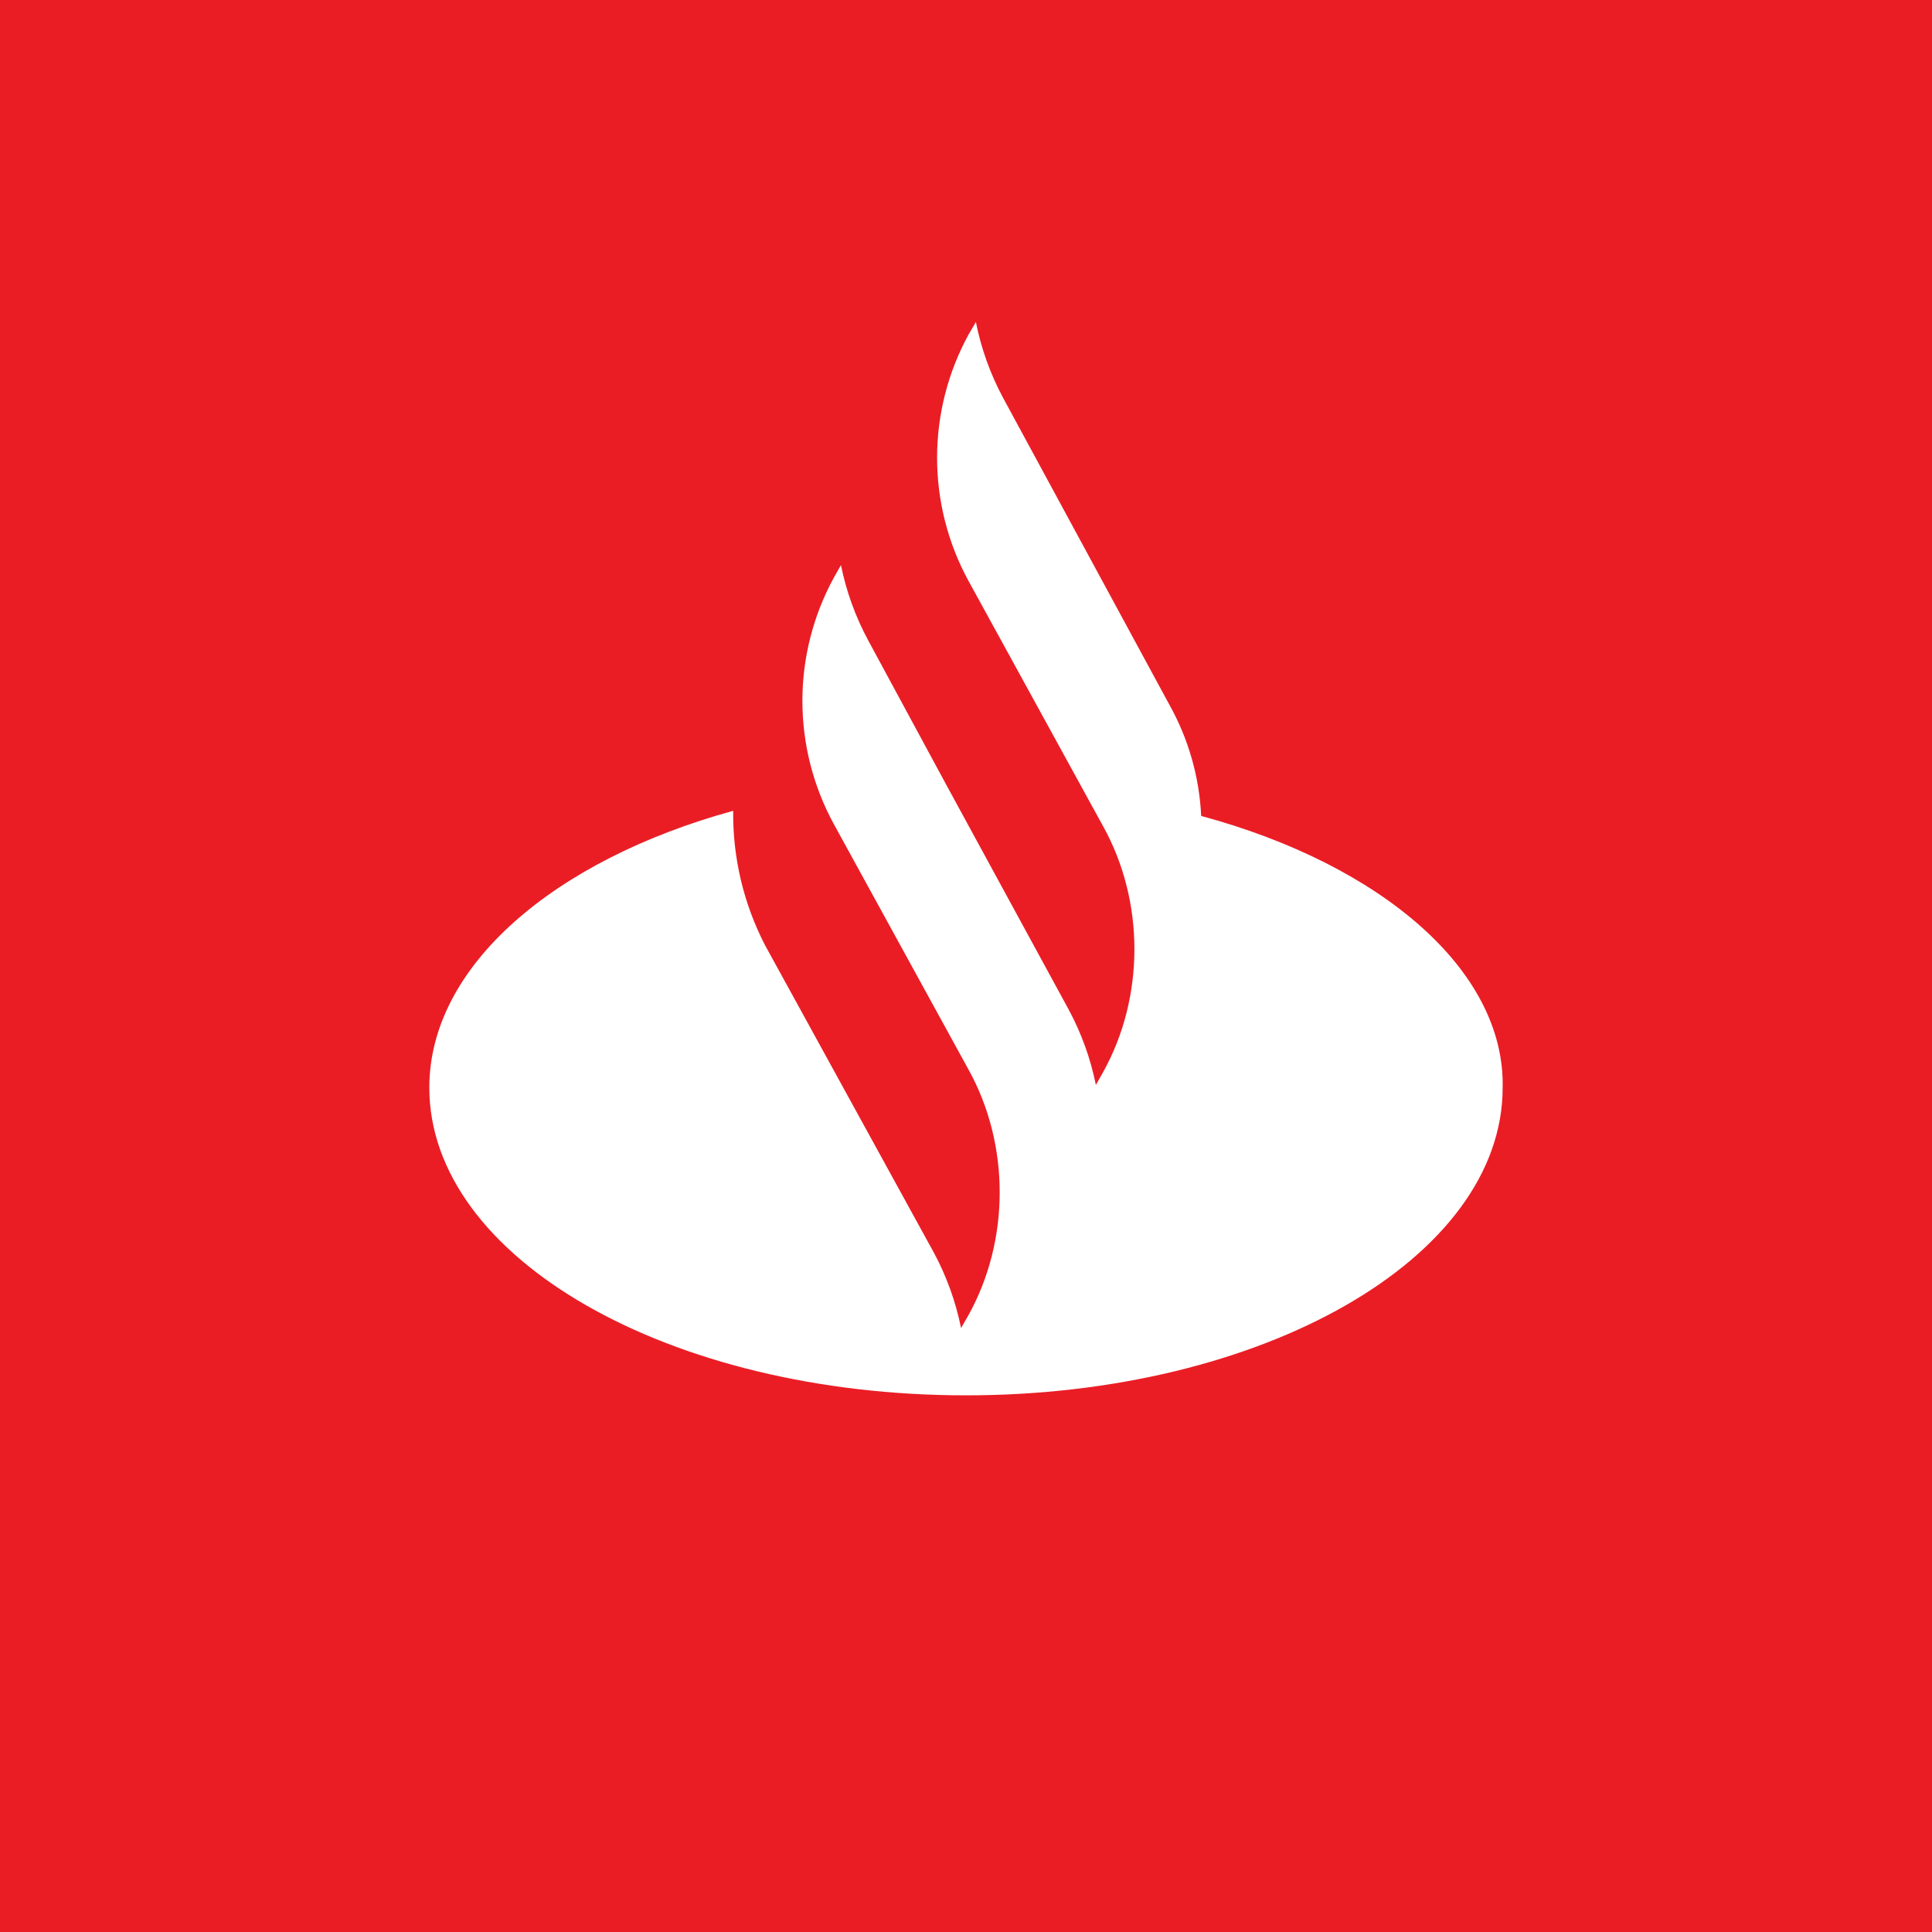
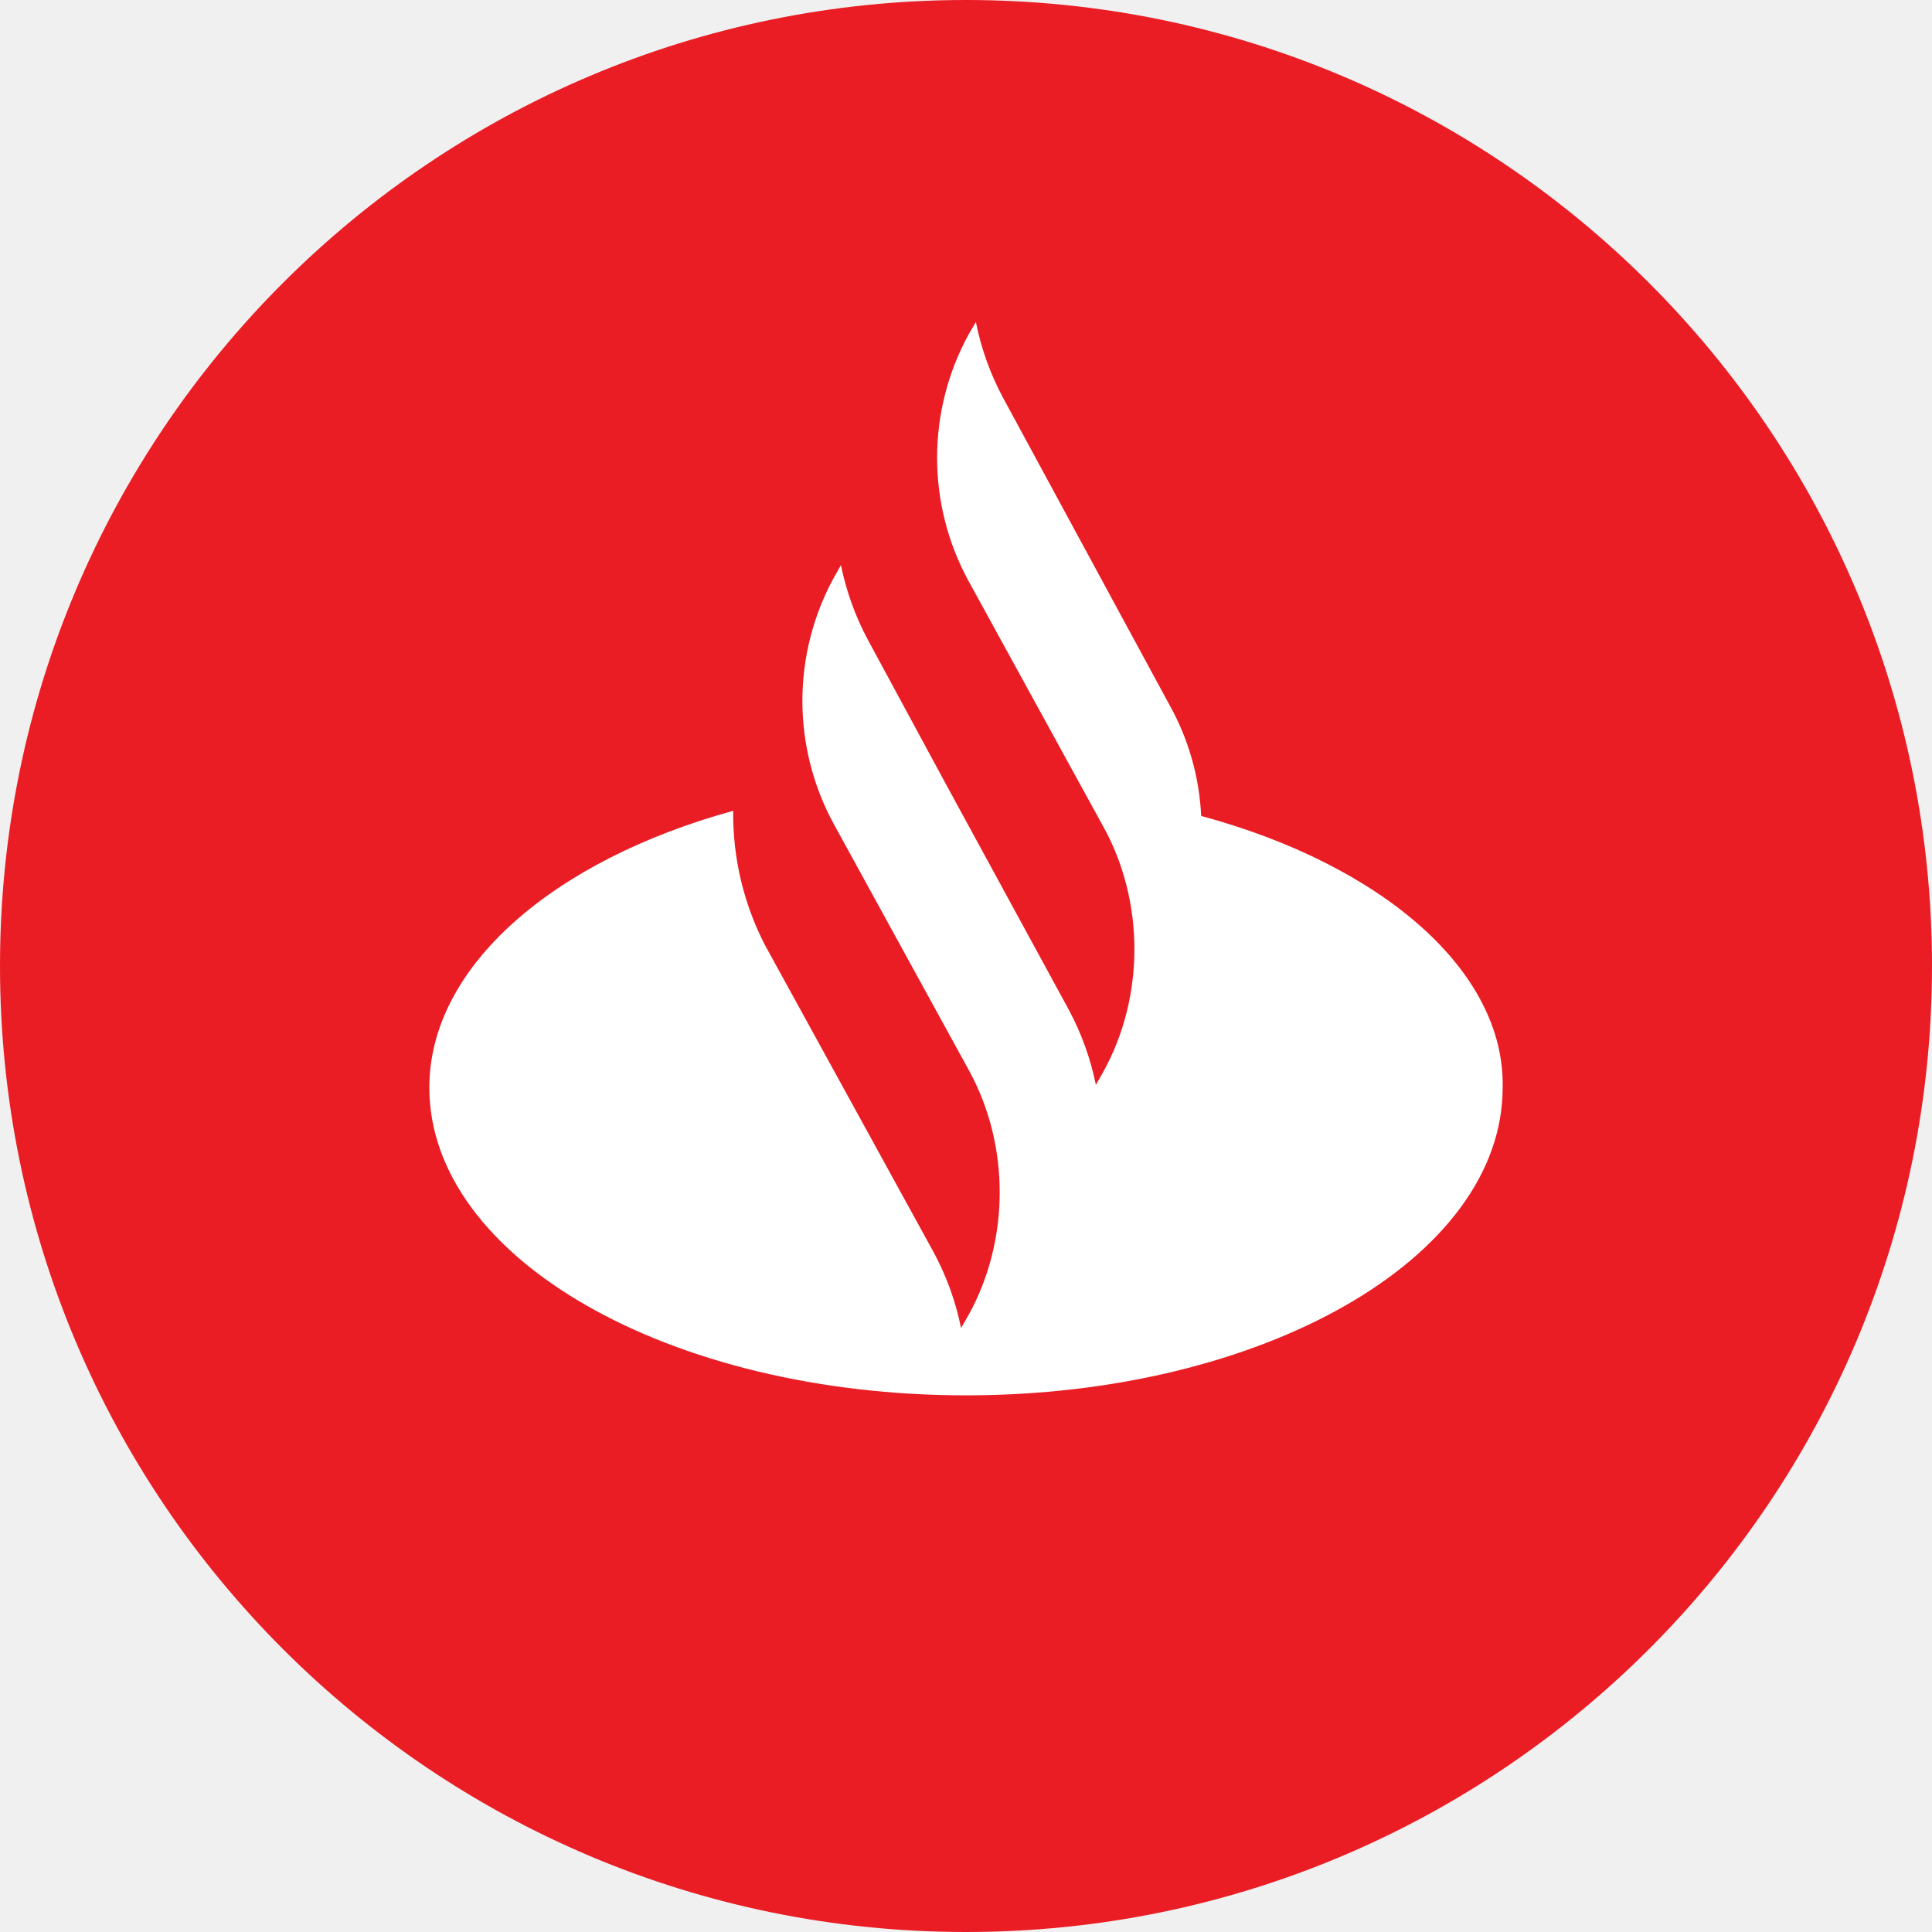
- <svg xmlns="http://www.w3.org/2000/svg" width="88" height="88" viewBox="0 0 88 88" fill="none">
-   <g clip-path="url(#clip0_143_363)">
-     <path d="M0 0H88V88H0V0Z" fill="#EA1D25" />
-     <path d="M54.712 37.165C54.628 35.388 54.133 33.654 53.264 32.1L45.672 18.089C45.099 17.014 44.688 15.861 44.45 14.667L44.108 15.253C43.173 16.971 42.683 18.896 42.683 20.851C42.683 22.807 43.173 24.731 44.108 26.449L50.248 37.64C52.145 41.057 52.145 45.413 50.248 48.83L49.916 49.417C49.676 48.225 49.262 47.076 48.688 46.005L43.105 35.752L39.536 29.152C38.961 28.081 38.546 26.932 38.304 25.74L37.972 26.327C37.038 28.044 36.548 29.969 36.548 31.924C36.548 33.88 37.038 35.804 37.972 37.522L44.112 48.713C46.009 52.13 46.009 56.486 44.112 59.904L43.775 60.49C43.535 59.299 43.121 58.149 42.548 57.078L34.848 43.056C33.869 41.164 33.371 39.061 33.396 36.931C25.246 39.17 19.555 44 19.555 49.539C19.555 57.312 30.492 63.556 44 63.556C57.503 63.556 68.444 57.312 68.444 49.539C68.557 44.235 62.974 39.4 54.712 37.165Z" fill="white" />
+ <svg xmlns="http://www.w3.org/2000/svg" preserveAspectRatio="none" overflow="visible" style="display: block;" width="88" height="88" viewBox="0 0 88 88" fill="none">
+   <g id="iso-san">
+     <g clip-path="url(#clip0_0_179)">
+       <path id="Vector" d="M0 0H88V88H0V0Z" fill="#EA1D25" />
+       <path id="Vector_2" d="M54.712 37.165C54.628 35.388 54.133 33.654 53.264 32.1L45.672 18.089C45.099 17.014 44.688 15.861 44.45 14.667L44.108 15.253C43.173 16.971 42.684 18.896 42.684 20.851C42.684 22.807 43.173 24.731 44.108 26.449L50.248 37.64C52.145 41.057 52.145 45.413 50.248 48.83L49.916 49.417C49.676 48.225 49.262 47.076 48.688 46.004L43.105 35.752L39.536 29.152C38.961 28.081 38.546 26.932 38.304 25.74L37.972 26.327C37.038 28.044 36.548 29.969 36.548 31.924C36.548 33.88 37.038 35.804 37.972 37.522L44.112 48.713C46.009 52.13 46.009 56.486 44.112 59.904L43.775 60.49C43.535 59.299 43.121 58.149 42.548 57.078L34.848 43.056C33.869 41.164 33.371 39.061 33.396 36.931C25.246 39.17 19.556 44 19.556 49.539C19.556 57.312 30.492 63.556 44 63.556C57.503 63.556 68.444 57.312 68.444 49.539C68.557 44.235 62.974 39.4 54.712 37.165Z" fill="white" />
+     </g>
  </g>
  <defs>
-     <clipPath id="clip0_143_363">
-       <rect width="88" height="88" fill="white" />
+     <clipPath id="clip0_0_179">
+       <path d="M0 44C0 19.7 19.7 0 44 0V0C68.3 0 88 19.7 88 44V44C88 68.3 68.3 88 44 88V88C19.7 88 0 68.3 0 44V44Z" fill="white" />
    </clipPath>
  </defs>
</svg>
